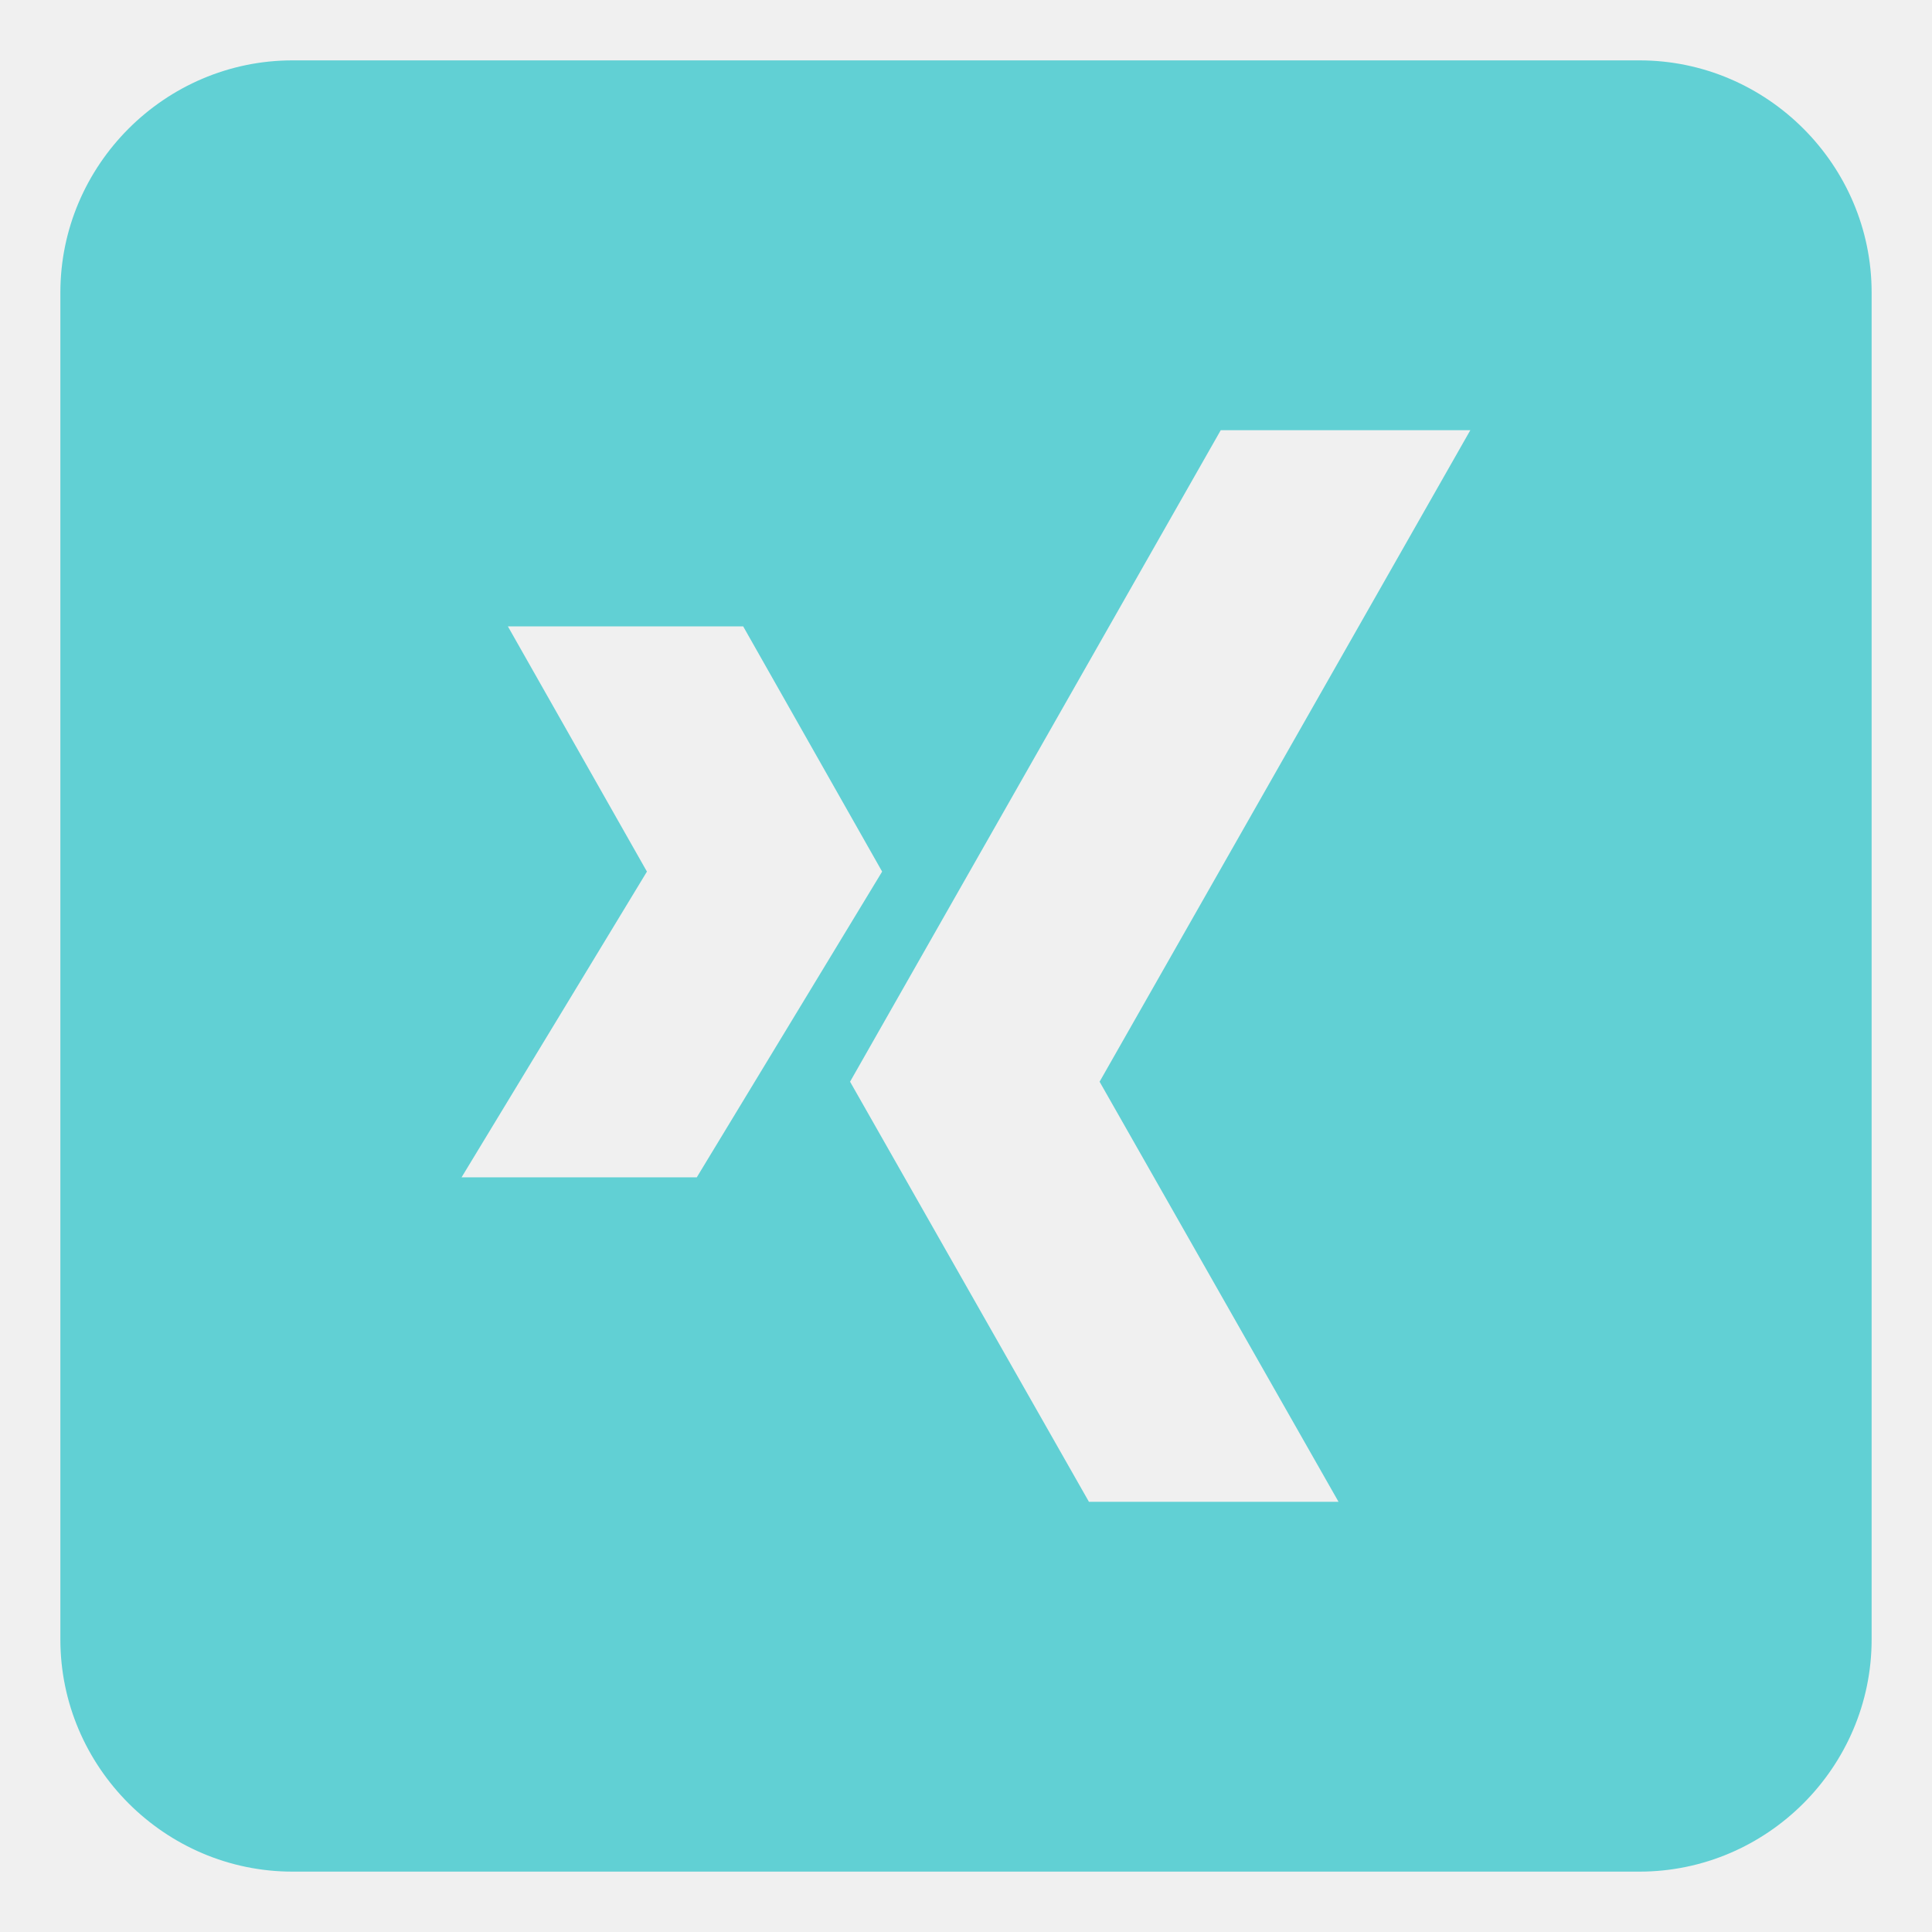
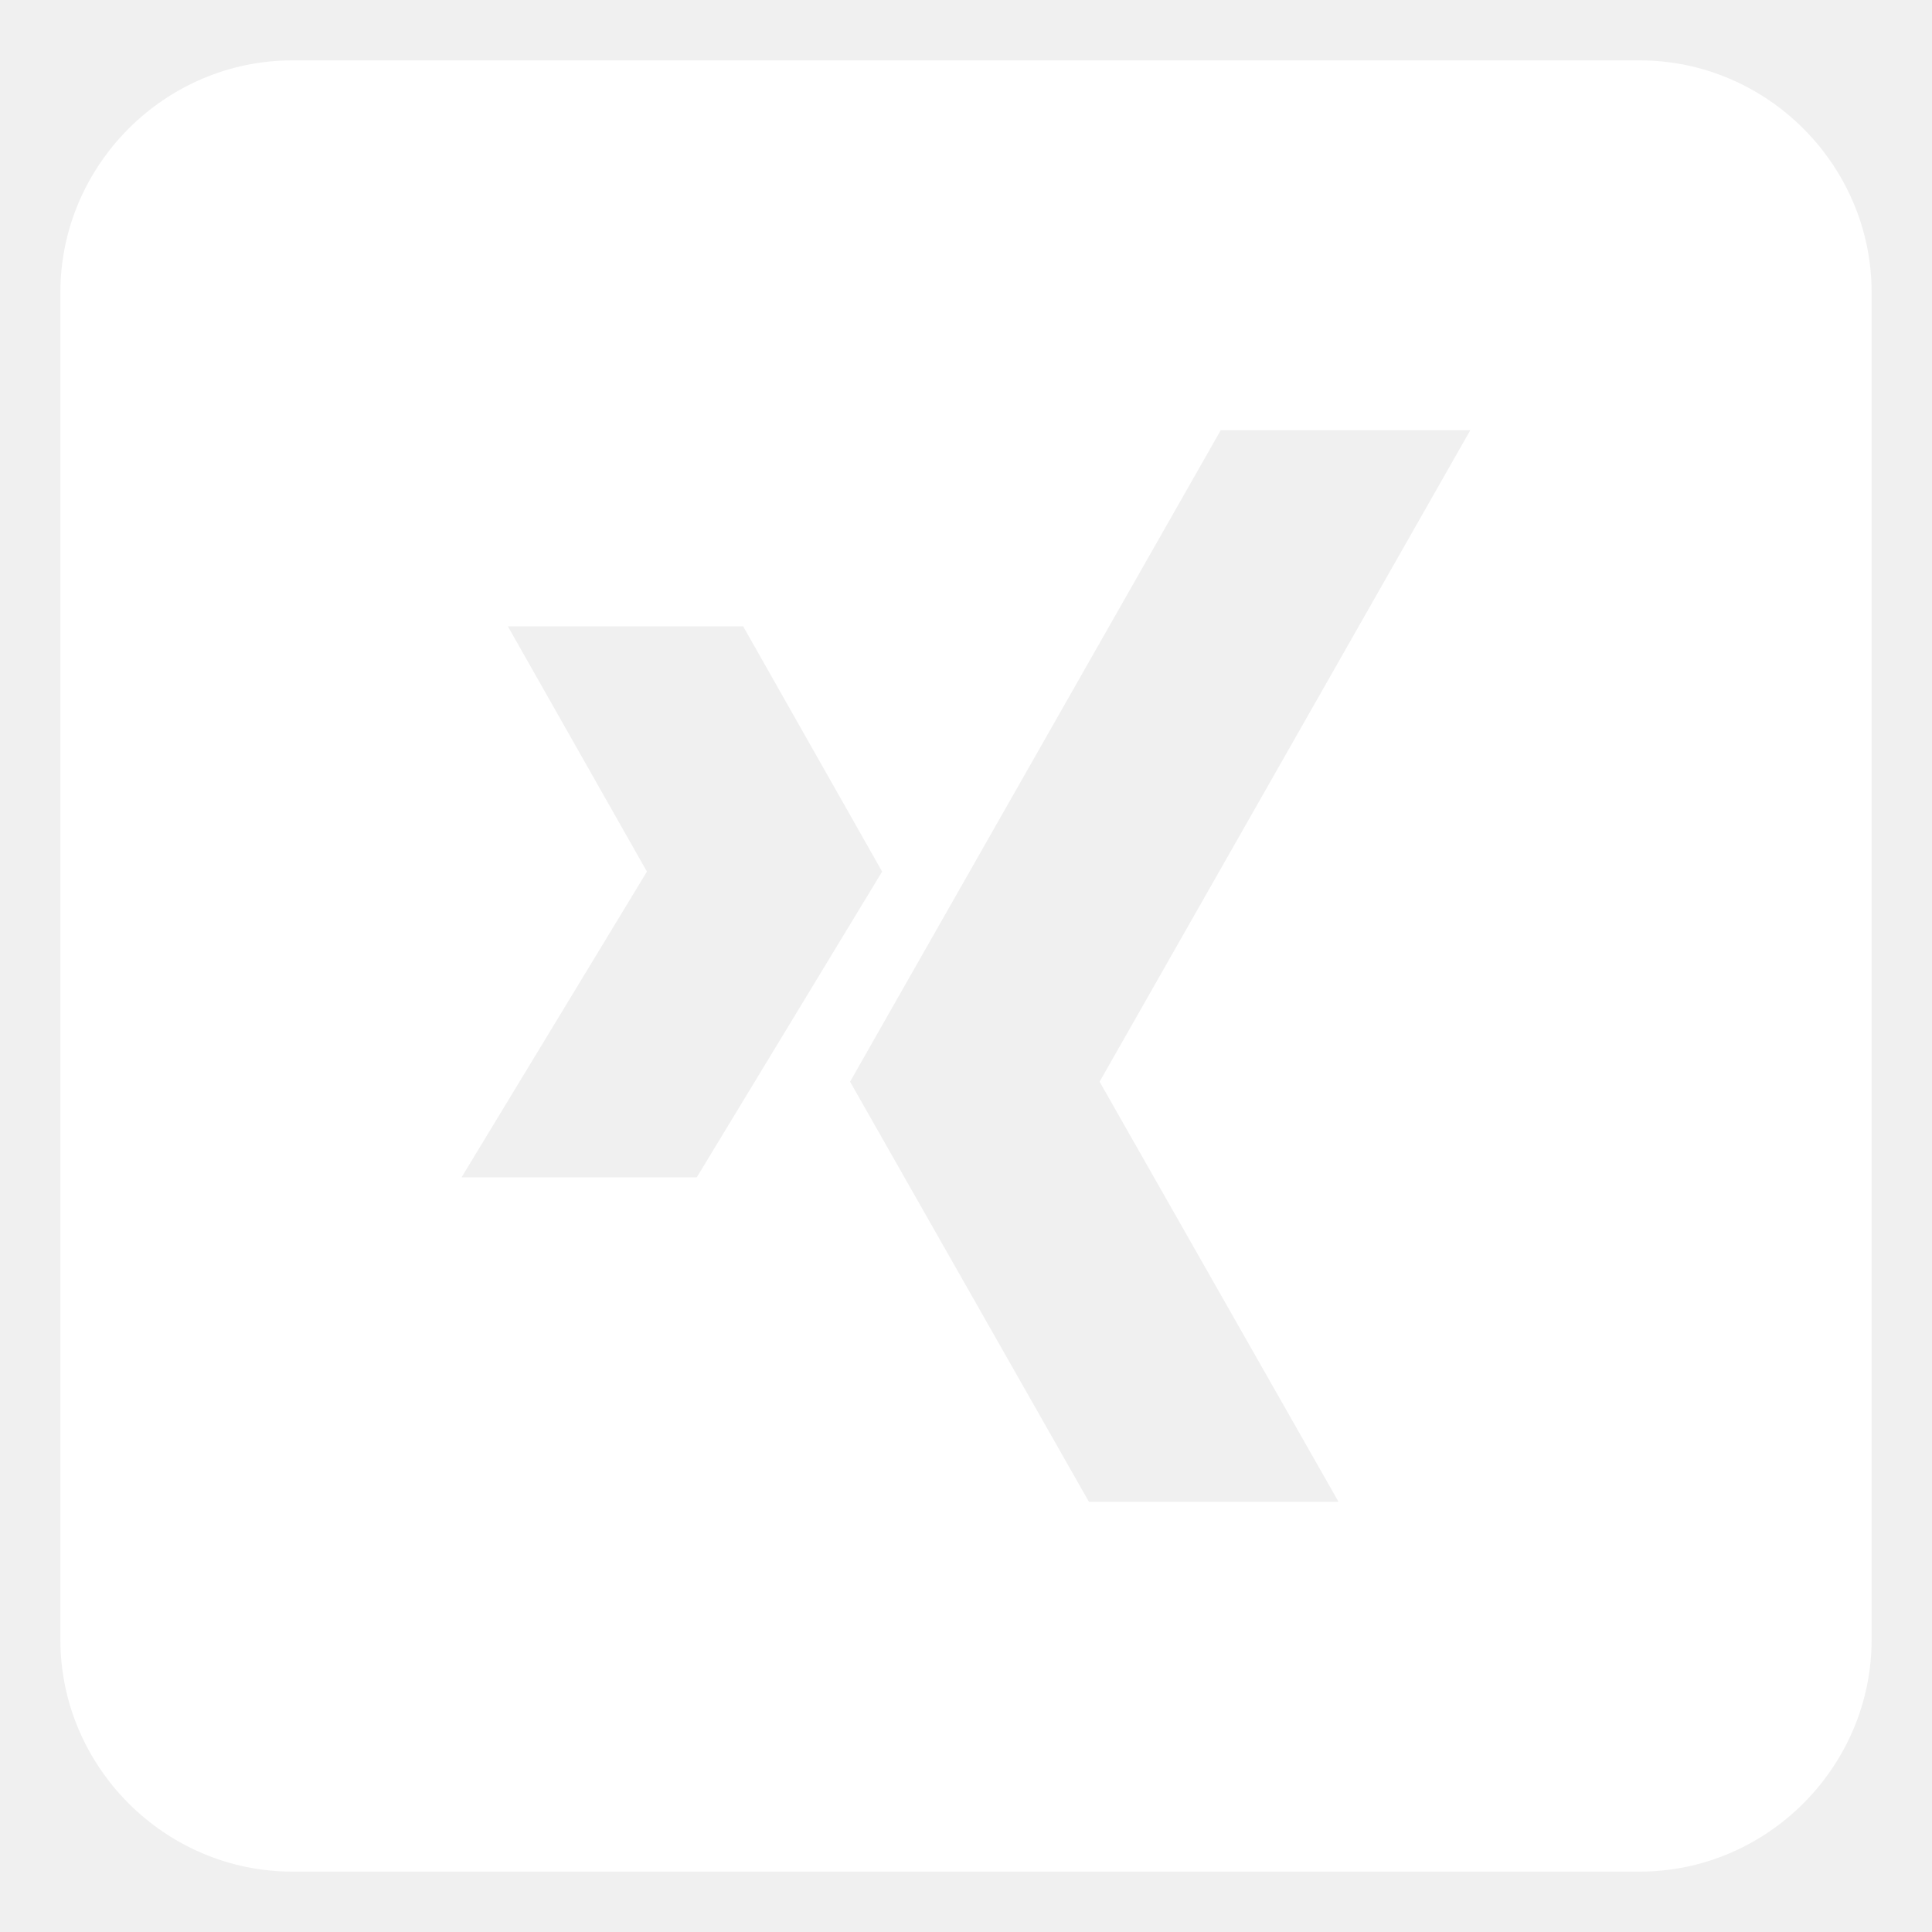
<svg xmlns="http://www.w3.org/2000/svg" height="512px" style="enable-background:new 0 0 512 512;" version="1.1" viewBox="0 0 512 512" width="512px" xml:space="preserve">
-   <g fill="#61D0D4" id="xing__x2C__logo__x2C__design__x2C__social__x2C__media">
-     <path d="M434.478,16H77.519C43.718,16,16,43.717,16,77.521v356.957   C16,468.286,43.718,496,77.519,496h356.959C468.278,496,496,468.286,496,434.479V77.521C496,43.717,468.278,16,434.478,16z    M122.321,312l49.123-81.018L134.597,166h62.355l36.822,64.982L184.655,312H122.321z M354.728,398h-66.146l-63.306-111.336   L323.514,114h66.14l-98.25,172.664L354.728,398z" style="fill-rule:evenodd;clip-rule:evenodd;fill:#61D0D4;" />
+   <g fill="#fff" id="xing__x2C__logo__x2C__design__x2C__social__x2C__media">
+     <path d="M434.478,16H77.519C43.718,16,16,43.717,16,77.521v356.957   C16,468.286,43.718,496,77.519,496h356.959C468.278,496,496,468.286,496,434.479V77.521C496,43.717,468.278,16,434.478,16z    M122.321,312l49.123-81.018L134.597,166h62.355l36.822,64.982L184.655,312H122.321z M354.728,398h-66.146l-63.306-111.336   L323.514,114h66.14l-98.25,172.664L354.728,398z" style="fill-rule:evenodd;clip-rule:evenodd;fill:#fff;" />
  </g>
  <g id="Layer_1" />
</svg>
